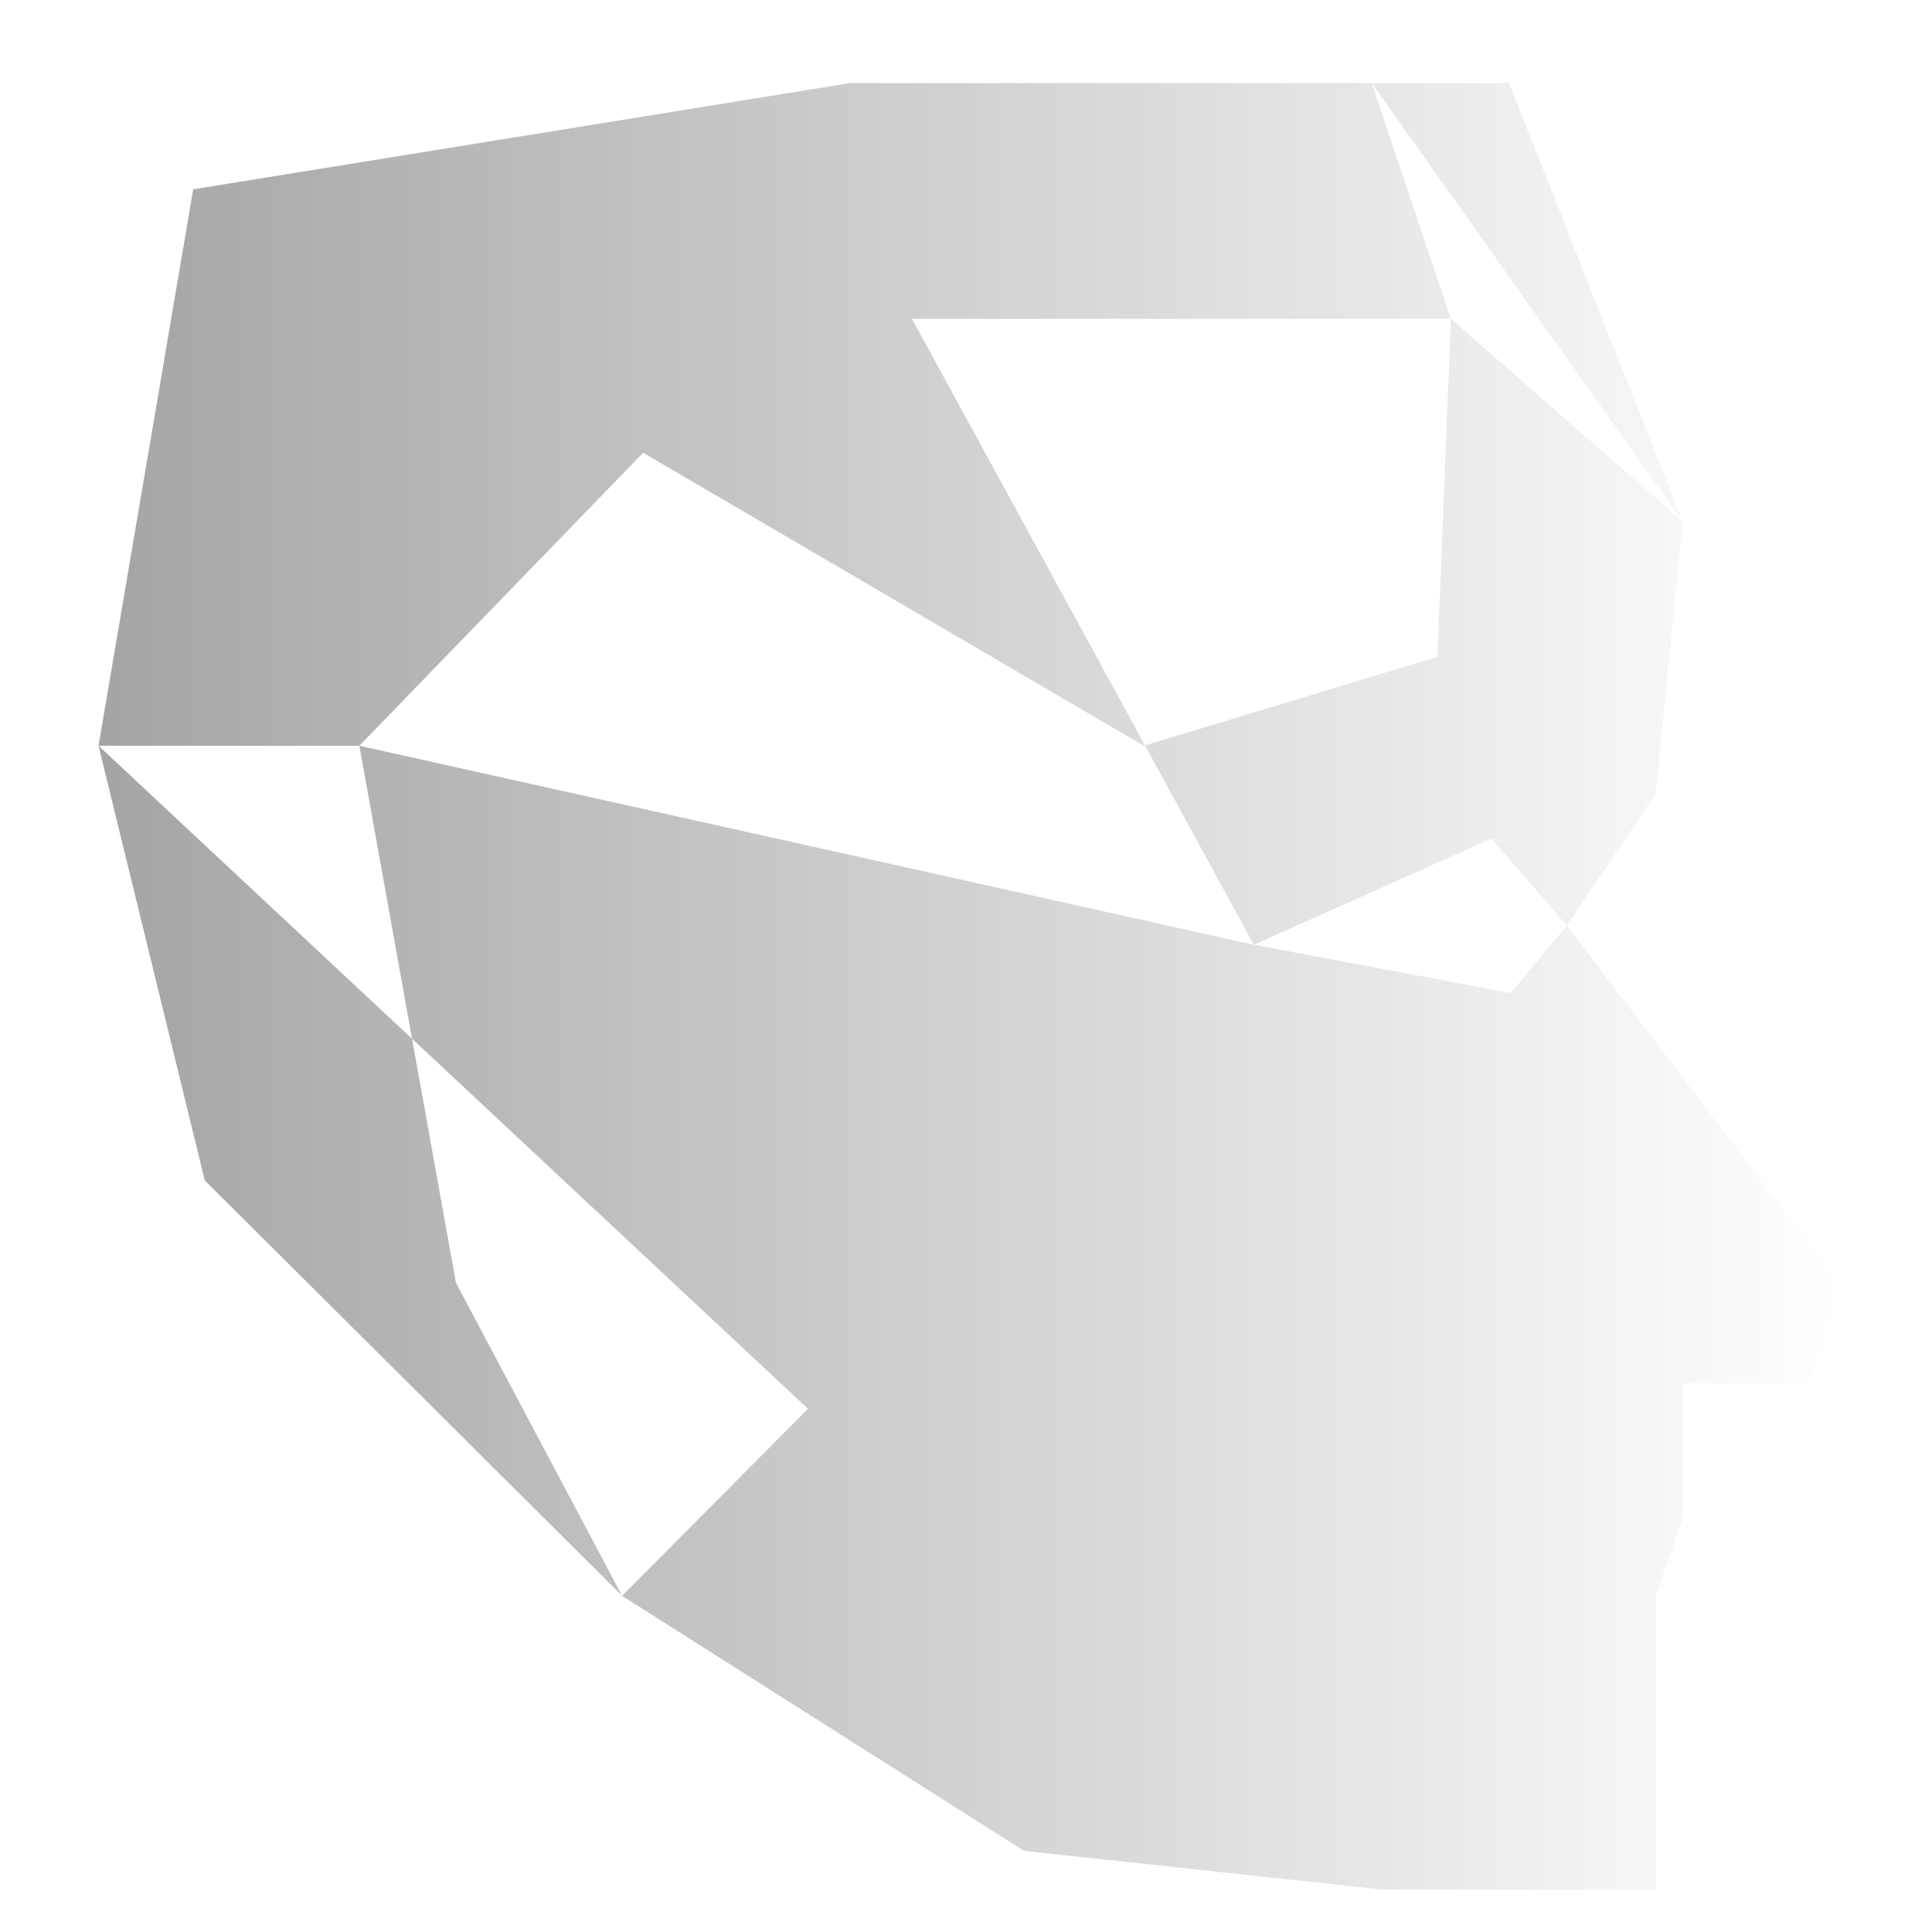
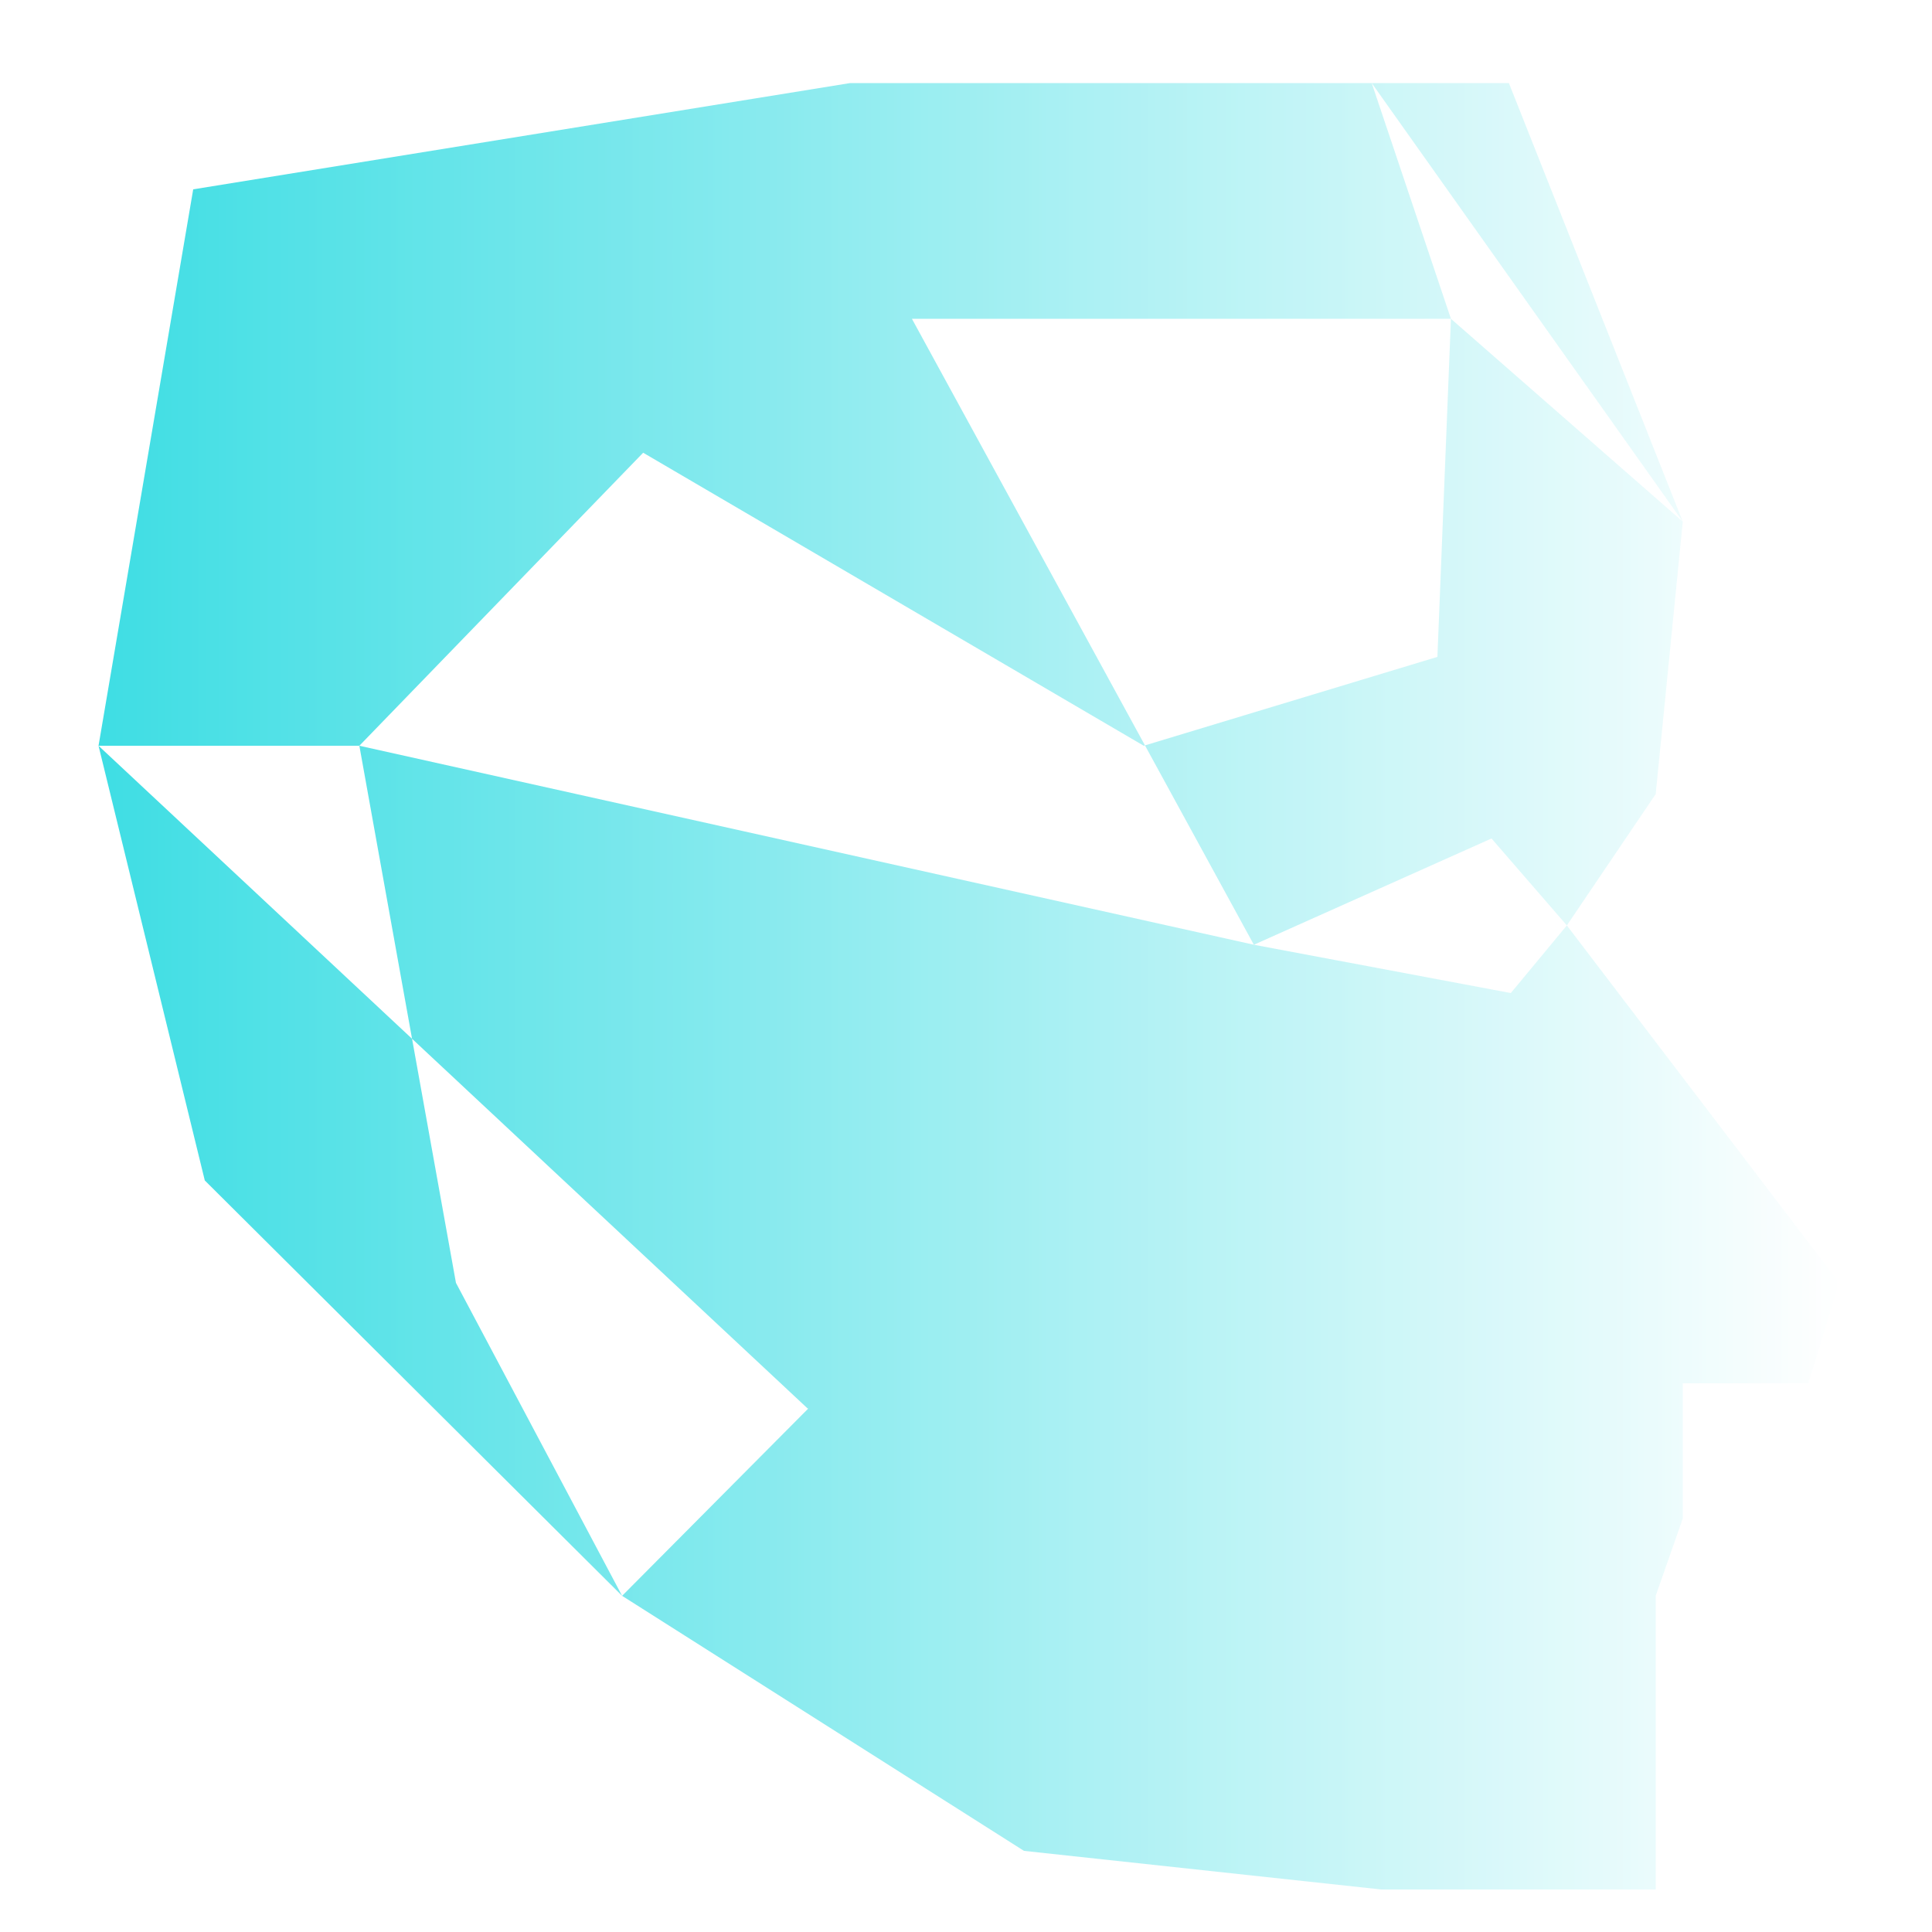
<svg xmlns="http://www.w3.org/2000/svg" version="1.1" id="Layer_1" x="0px" y="0px" viewBox="0 0 100 100" style="enable-background:new 0 0 100 100;" xml:space="preserve">
  <style type="text/css">
	.st0{opacity:0.76;fill:url(#SVGID_1_);}
</style>
  <linearGradient id="SVGID_1_" gradientUnits="userSpaceOnUse" x1="1.587" y1="51.071" x2="91.706" y2="51.071" gradientTransform="matrix(-1 0 0 1 96.8307 0)">
    <stop offset="0" style="stop-color:#FFFFFF" />
-     <stop offset="1" style="stop-color:#888888" />
+     <stop offset="1" style="stop-color:#02d3db" />
  </linearGradient>
  <polyline class="st0" points="59.2,38.6 74.4,34 85.7,41.1 74.4,34 75.1,16.5 71,4.3 87.1,27 85.7,41.1 81.1,47.9 95.2,66.4  93.6,71.6 87.1,71.6 87.1,78.6 85.7,82.6 77.2,92 71.5,97.8 53,95.8 32.2,82.6 23.6,66.4 18.6,38.6 34,22.7 47.2,16.5 75.1,16.5  87.1,27 78.1,4.3 44,4.3 10,9.8 5.1,38.6 10.6,61.1 22.5,60.2 10.6,61.1 32.2,82.6 64.9,49.7 64.9,48.9 81.1,71.6 87.1,71.6  81.1,71.6 75.1,80.6 85.7,82.6 85.7,97.8 71.5,97.8 75.1,80.6 41.8,72.9 5.1,38.6 18.6,38.6 64.9,48.9 78.2,51.4 81.1,47.9  77.2,43.4 77.2,51.4 77.2,43.4 64.9,48.9 47.2,16.5 39.5,5.1 34,22.7 10,9.8 " />
</svg>
